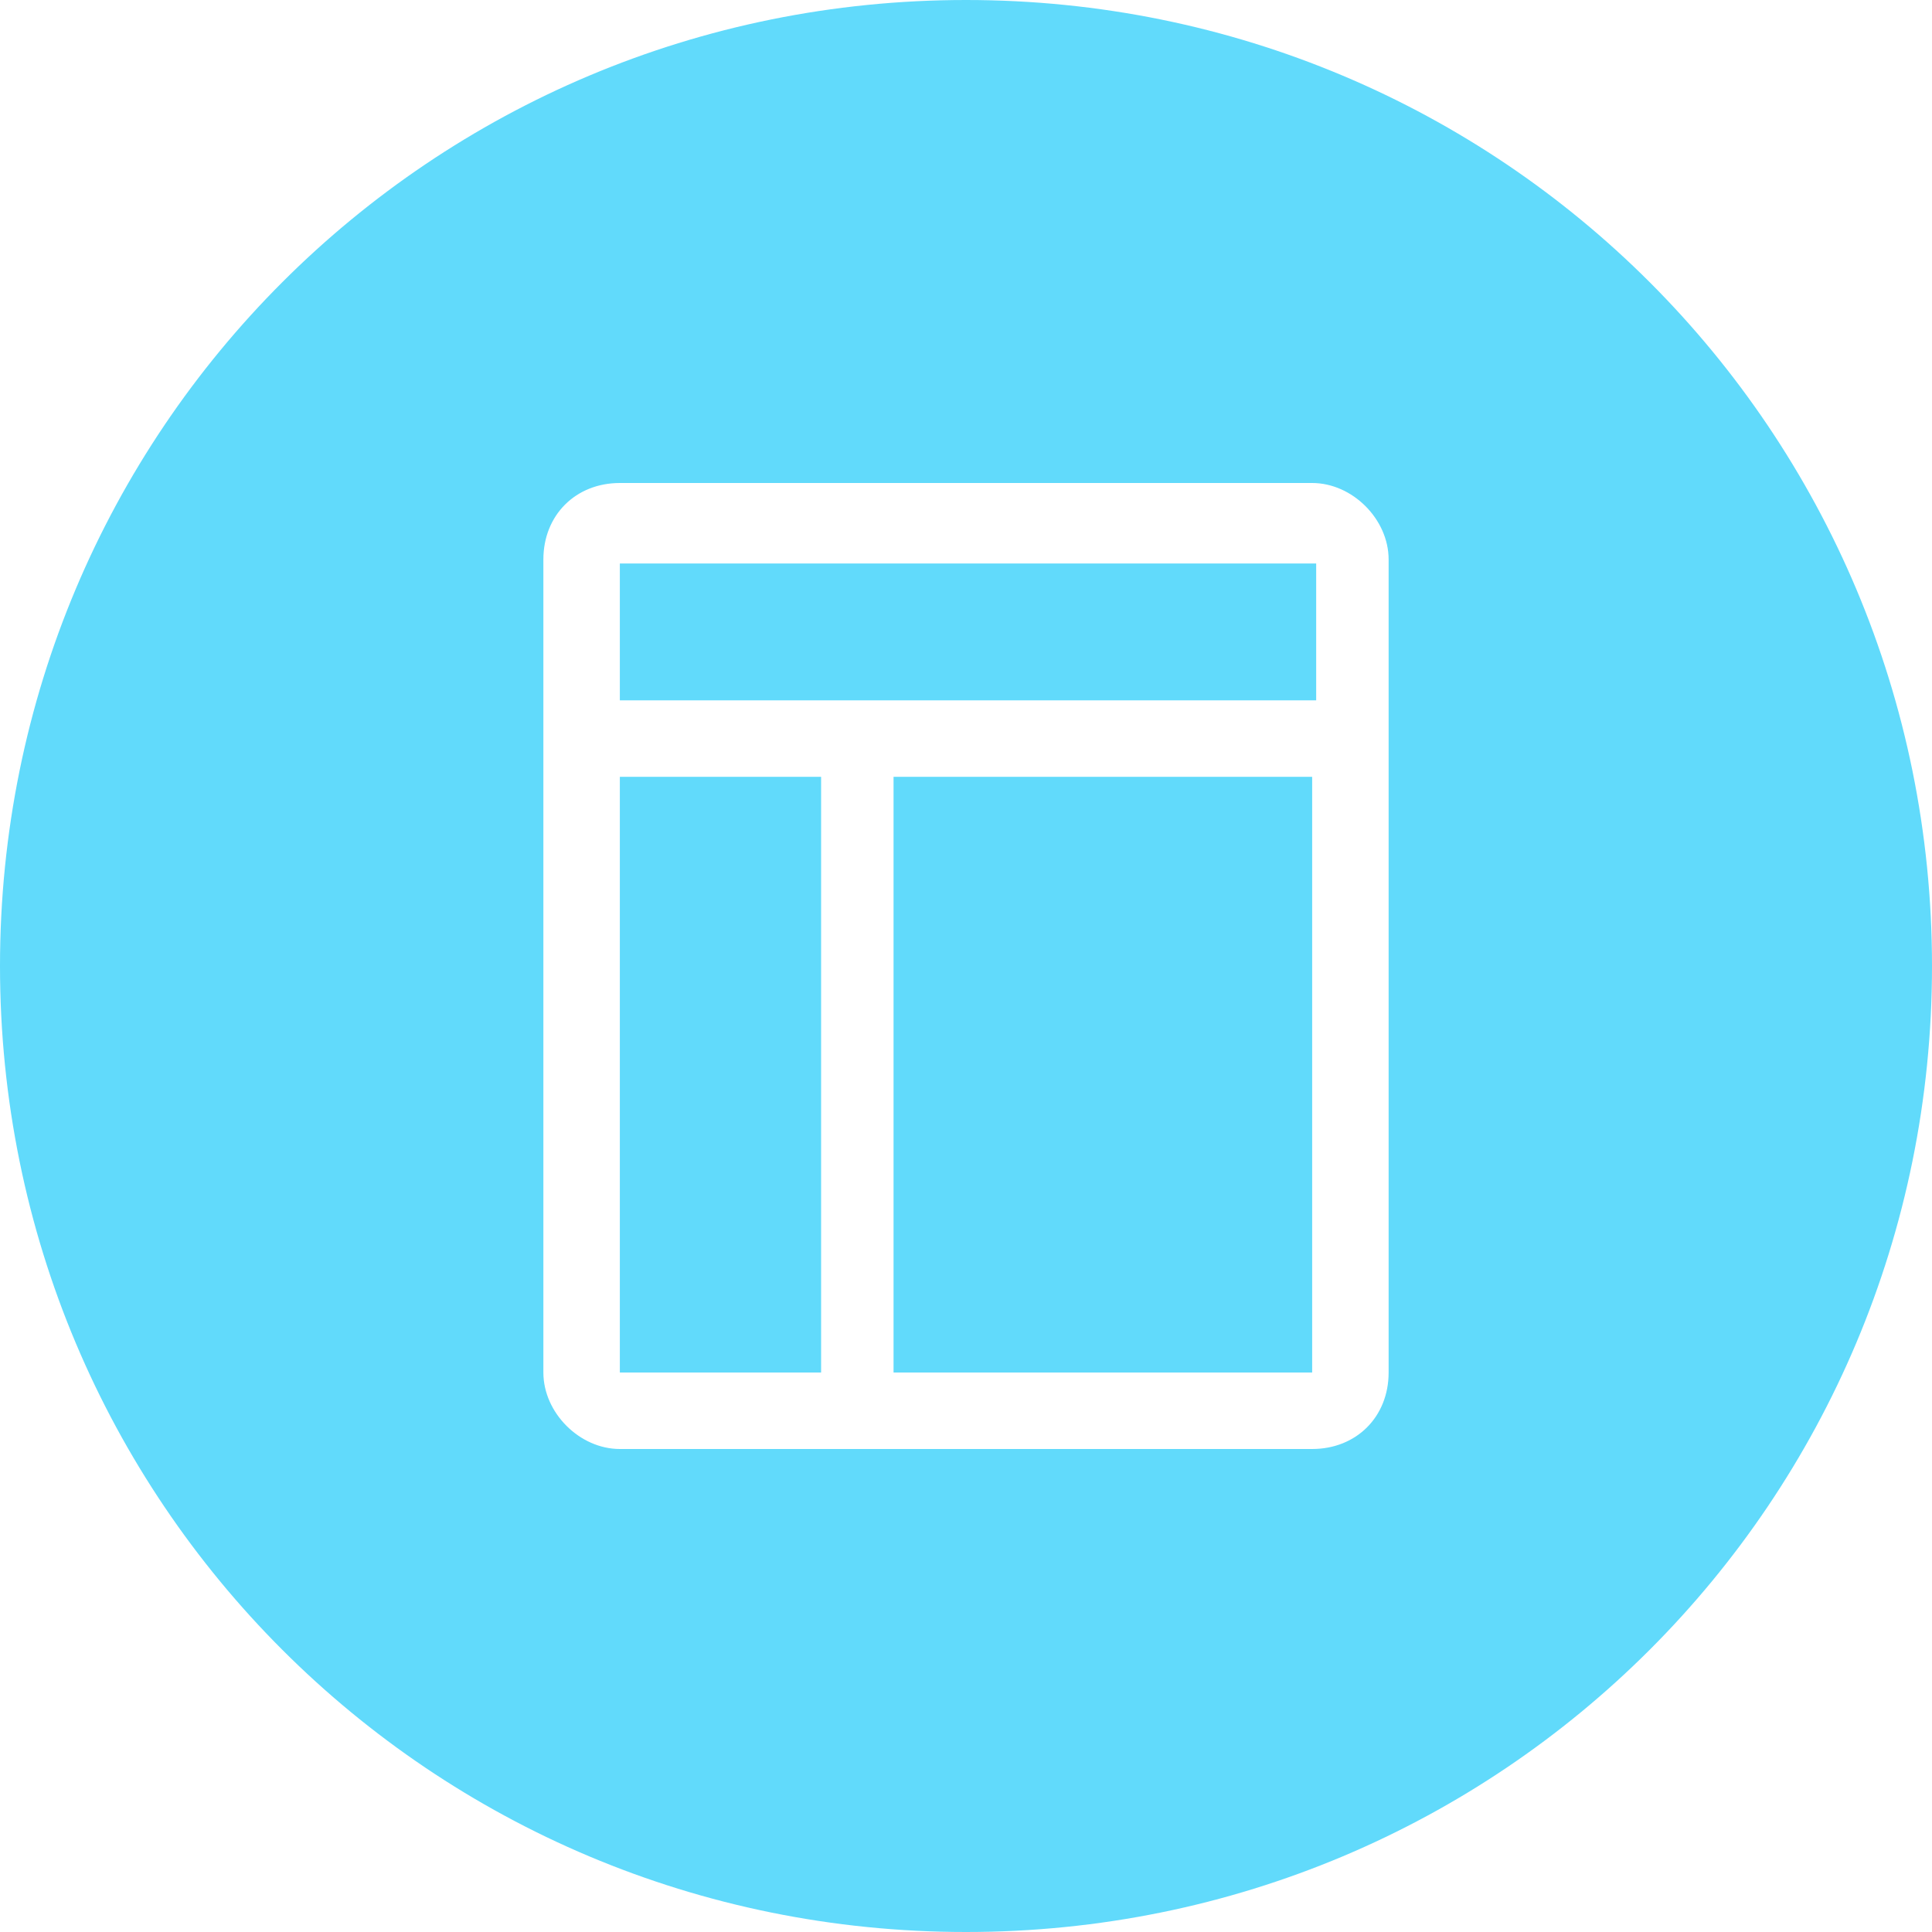
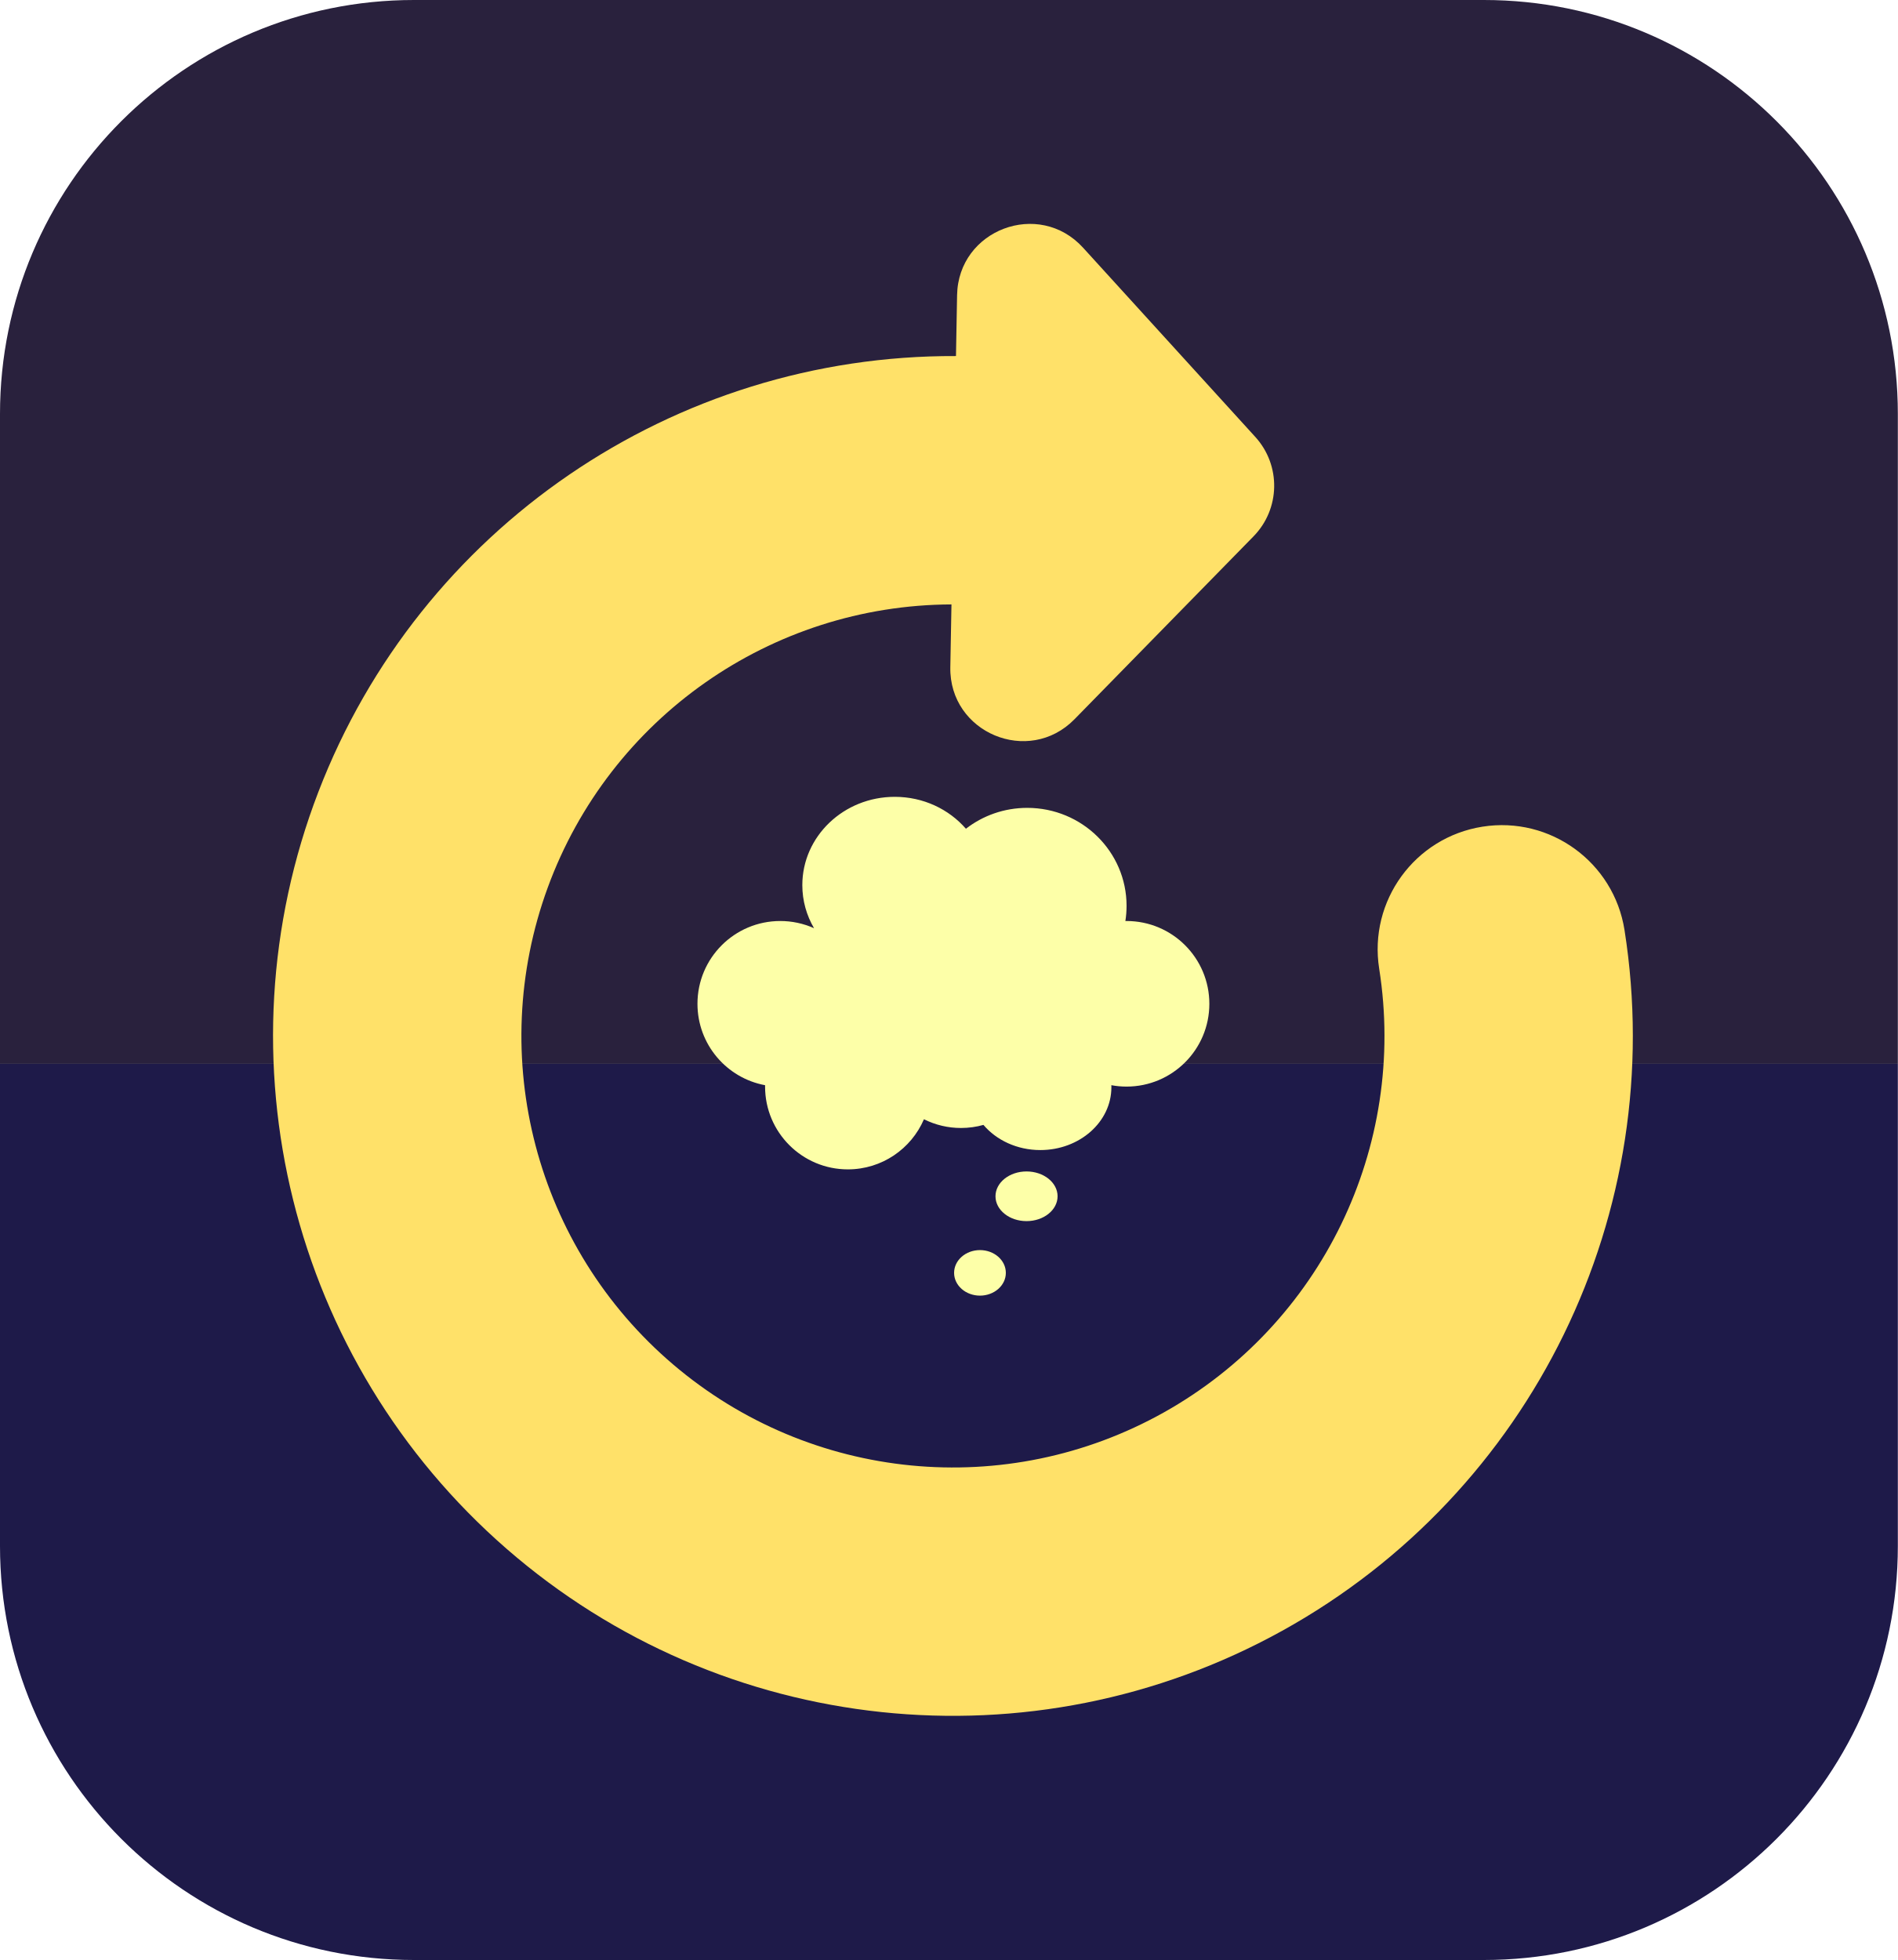
- <svg xmlns="http://www.w3.org/2000/svg" t="1656468723058" class="icon" viewBox="0 0 1024 1024" version="1.1" p-id="3824" width="256" height="256">
-   <defs>
-     <style type="text/css">@font-face { font-family: feedback-iconfont; src: url("//at.alicdn.com/t/font_1031158_u69w8yhxdu.woff2?t=1630033759944") format("woff2"), url("//at.alicdn.com/t/font_1031158_u69w8yhxdu.woff?t=1630033759944") format("woff"), url("//at.alicdn.com/t/font_1031158_u69w8yhxdu.ttf?t=1630033759944") format("truetype"); }
- </style>
-   </defs>
-   <path d="M512 0C228.267 0 0 228.267 0 512s228.267 512 512 512 512-228.267 512-512S795.733 0 512 0z m224 727.467c0 23.467-17.067 40.533-40.533 40.533H328.533c-21.333 0-40.533-19.2-40.533-40.533V296.533c0-23.467 17.067-40.533 40.533-40.533h366.933c21.333 0 40.533 19.2 40.533 40.533v430.933z" fill="#61dafb" p-id="3825" data-spm-anchor-id="a313x.7781069.0.i0" class="" />
-   <path d="M473.6 727.467h221.867V411.733H473.6v315.733zM328.533 727.467h106.667V411.733h-106.667v315.733zM328.533 296.533v74.667h369.067V298.667H328.533z" fill="#61dafb" p-id="3826" data-spm-anchor-id="a313x.7781069.0.i2" class="" />
+ <svg xmlns="http://www.w3.org/2000/svg" width="917" height="947" fill="none" viewBox="0 0 917 947">
+   <path fill="#130F40" d="M0 514h917v233c0 110.457-89.543 200-200 200H200C89.543 947 0 857.457 0 747V514z" opacity="0.95" />
+   <path fill="#1E1633" d="M0 514h917V200C917 89.543 827.457 0 717 0H200C89.543 0 0 89.543 0 200v314z" opacity="0.95" />
+   <path fill="#FFE169" fillRule="evenodd" d="M153.84 382.601a328.506 328.506 0 0090.926 365.715 328.504 328.504 0 00374.759 39.627 328.498 328.498 0 00165.402-338.609c-5.164-32.732-35.886-55.08-68.618-49.915-32.732 5.164-55.08 35.886-49.915 68.618a208.5 208.5 0 11-206.666-176.003l-.551 30.351c-.575 31.665 37.85 47.751 60.005 25.119l86.487-88.348c12.975-13.253 13.357-34.327.873-48.043l-83.222-91.431c-21.318-23.421-60.303-8.741-60.878 22.924l-.534 29.43A328.502 328.502 0 00153.84 382.601z" clipRule="evenodd" />
+   <path fill="#FDFFA8" fillRule="evenodd" d="M466.709 400.421C458.516 390.999 446.158 385 432.333 385c-24.668 0-44.666 19.103-44.666 42.667 0 7.555 2.055 14.652 5.662 20.807A39.85 39.85 0 00377 445c-22.091 0-40 17.909-40 40 0 19.588 14.08 35.888 32.672 39.33-.003.223-.005.446-.005.67 0 22.091 17.908 40 40 40 16.487 0 30.644-9.975 36.766-24.219a39.83 39.83 0 0017.9 4.219c3.759 0 7.397-.518 10.846-1.488 6.263 7.38 16.244 12.155 27.488 12.155 18.961 0 34.333-13.581 34.333-30.334 0-.337-.006-.673-.019-1.007 2.384.443 4.841.674 7.352.674 22.092 0 40-17.909 40-40s-17.908-40-40-40c-.191 0-.382.001-.573.004.377-2.391.573-4.842.573-7.337 0-26.142-21.49-47.334-48-47.334-11.179 0-21.465 3.769-29.624 10.088zM511 578c0 6.627-6.716 12-15 12-8.284 0-15-5.373-15-12s6.716-12 15-12c8.284 0 15 5.373 15 12zm-37.5 48c6.904 0 12.5-4.925 12.5-11s-5.596-11-12.5-11-12.5 4.925-12.5 11 5.596 11 12.5 11z" clipRule="evenodd" />
</svg>
